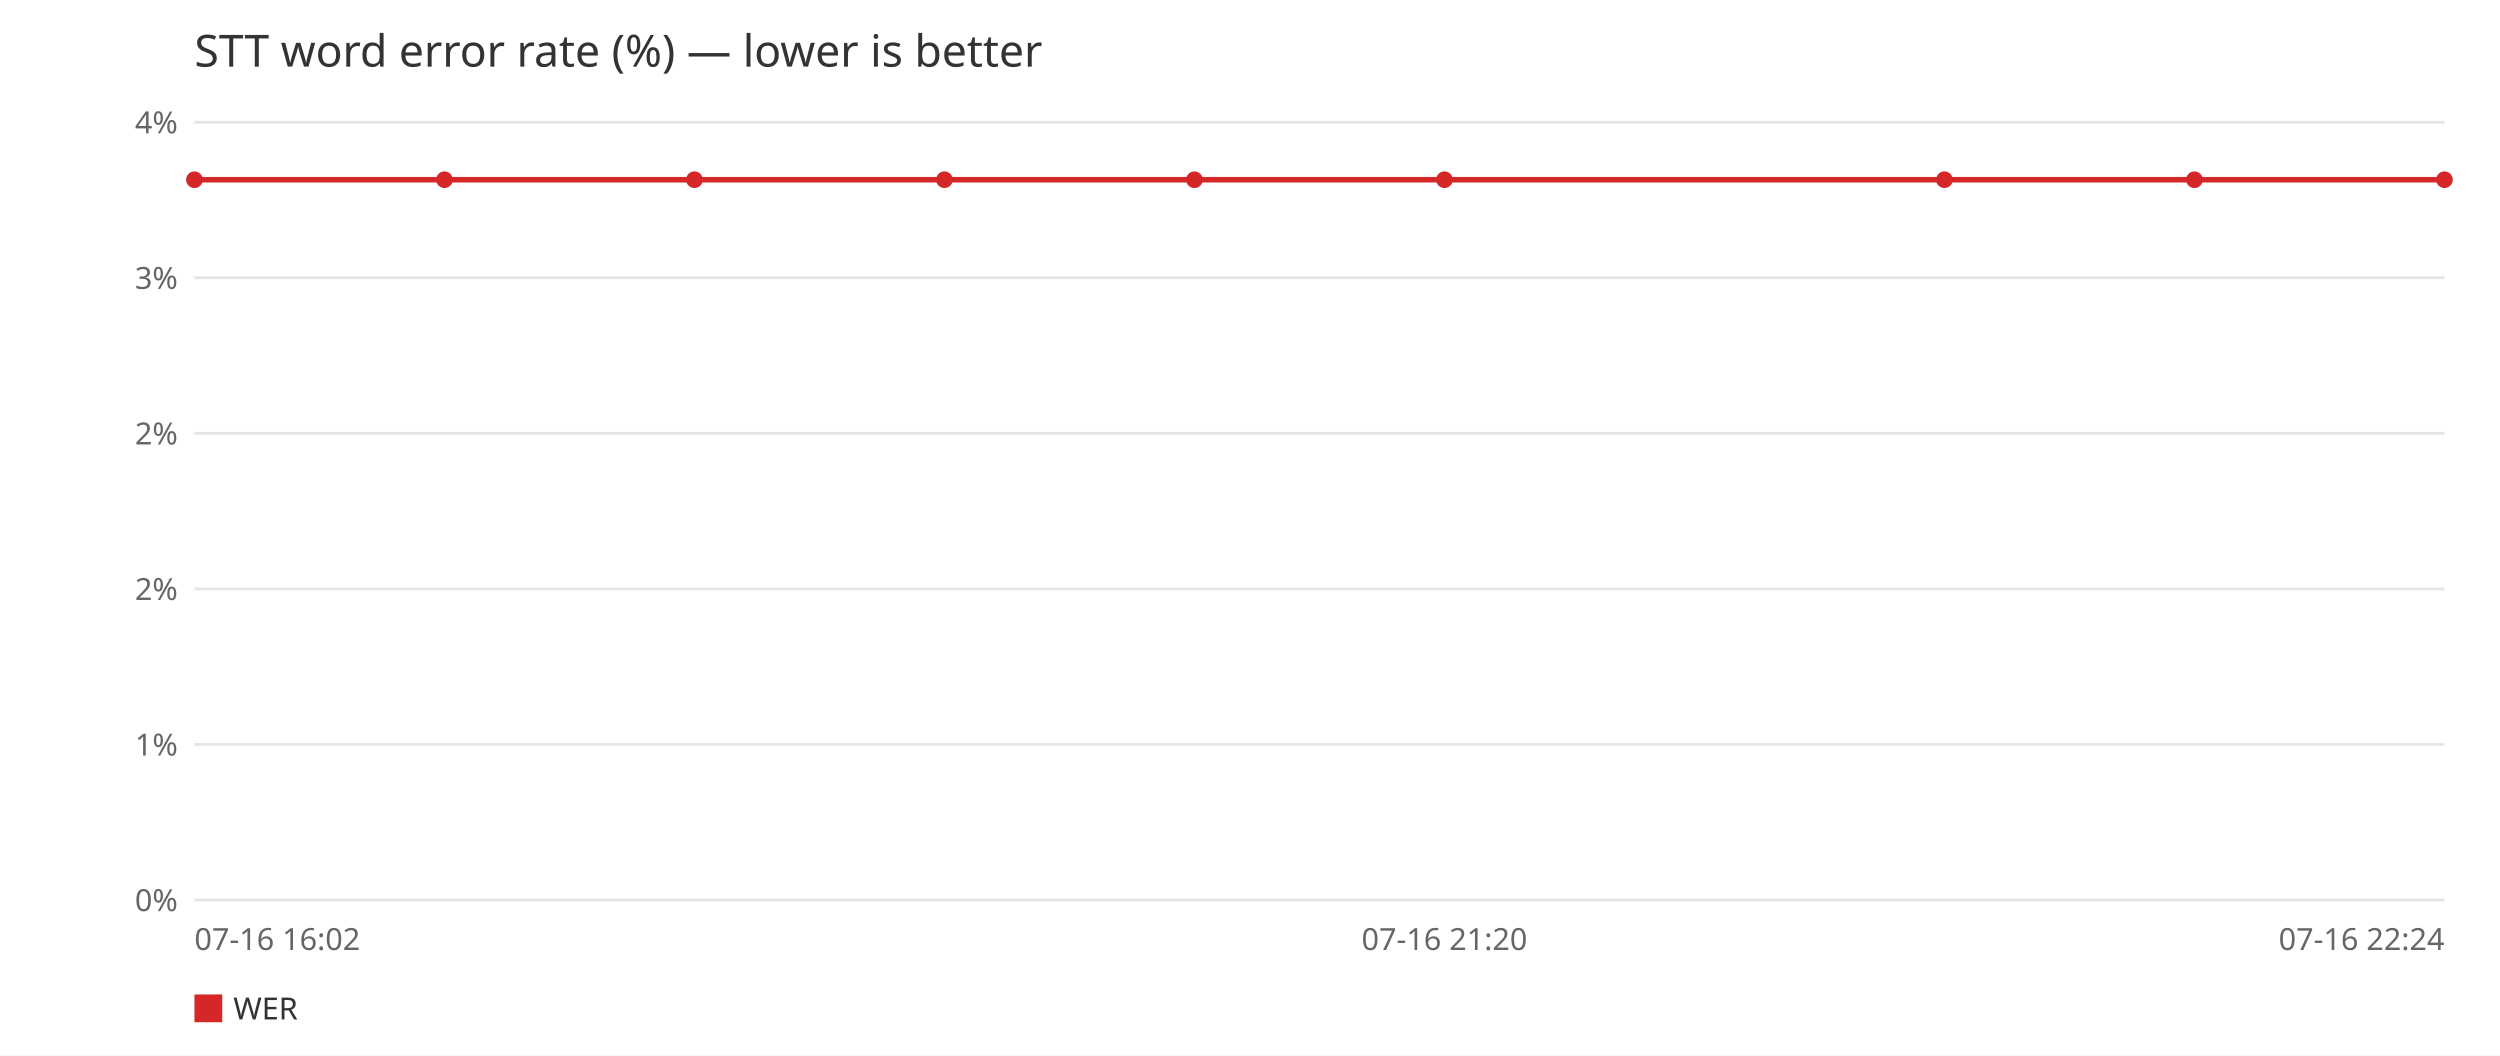
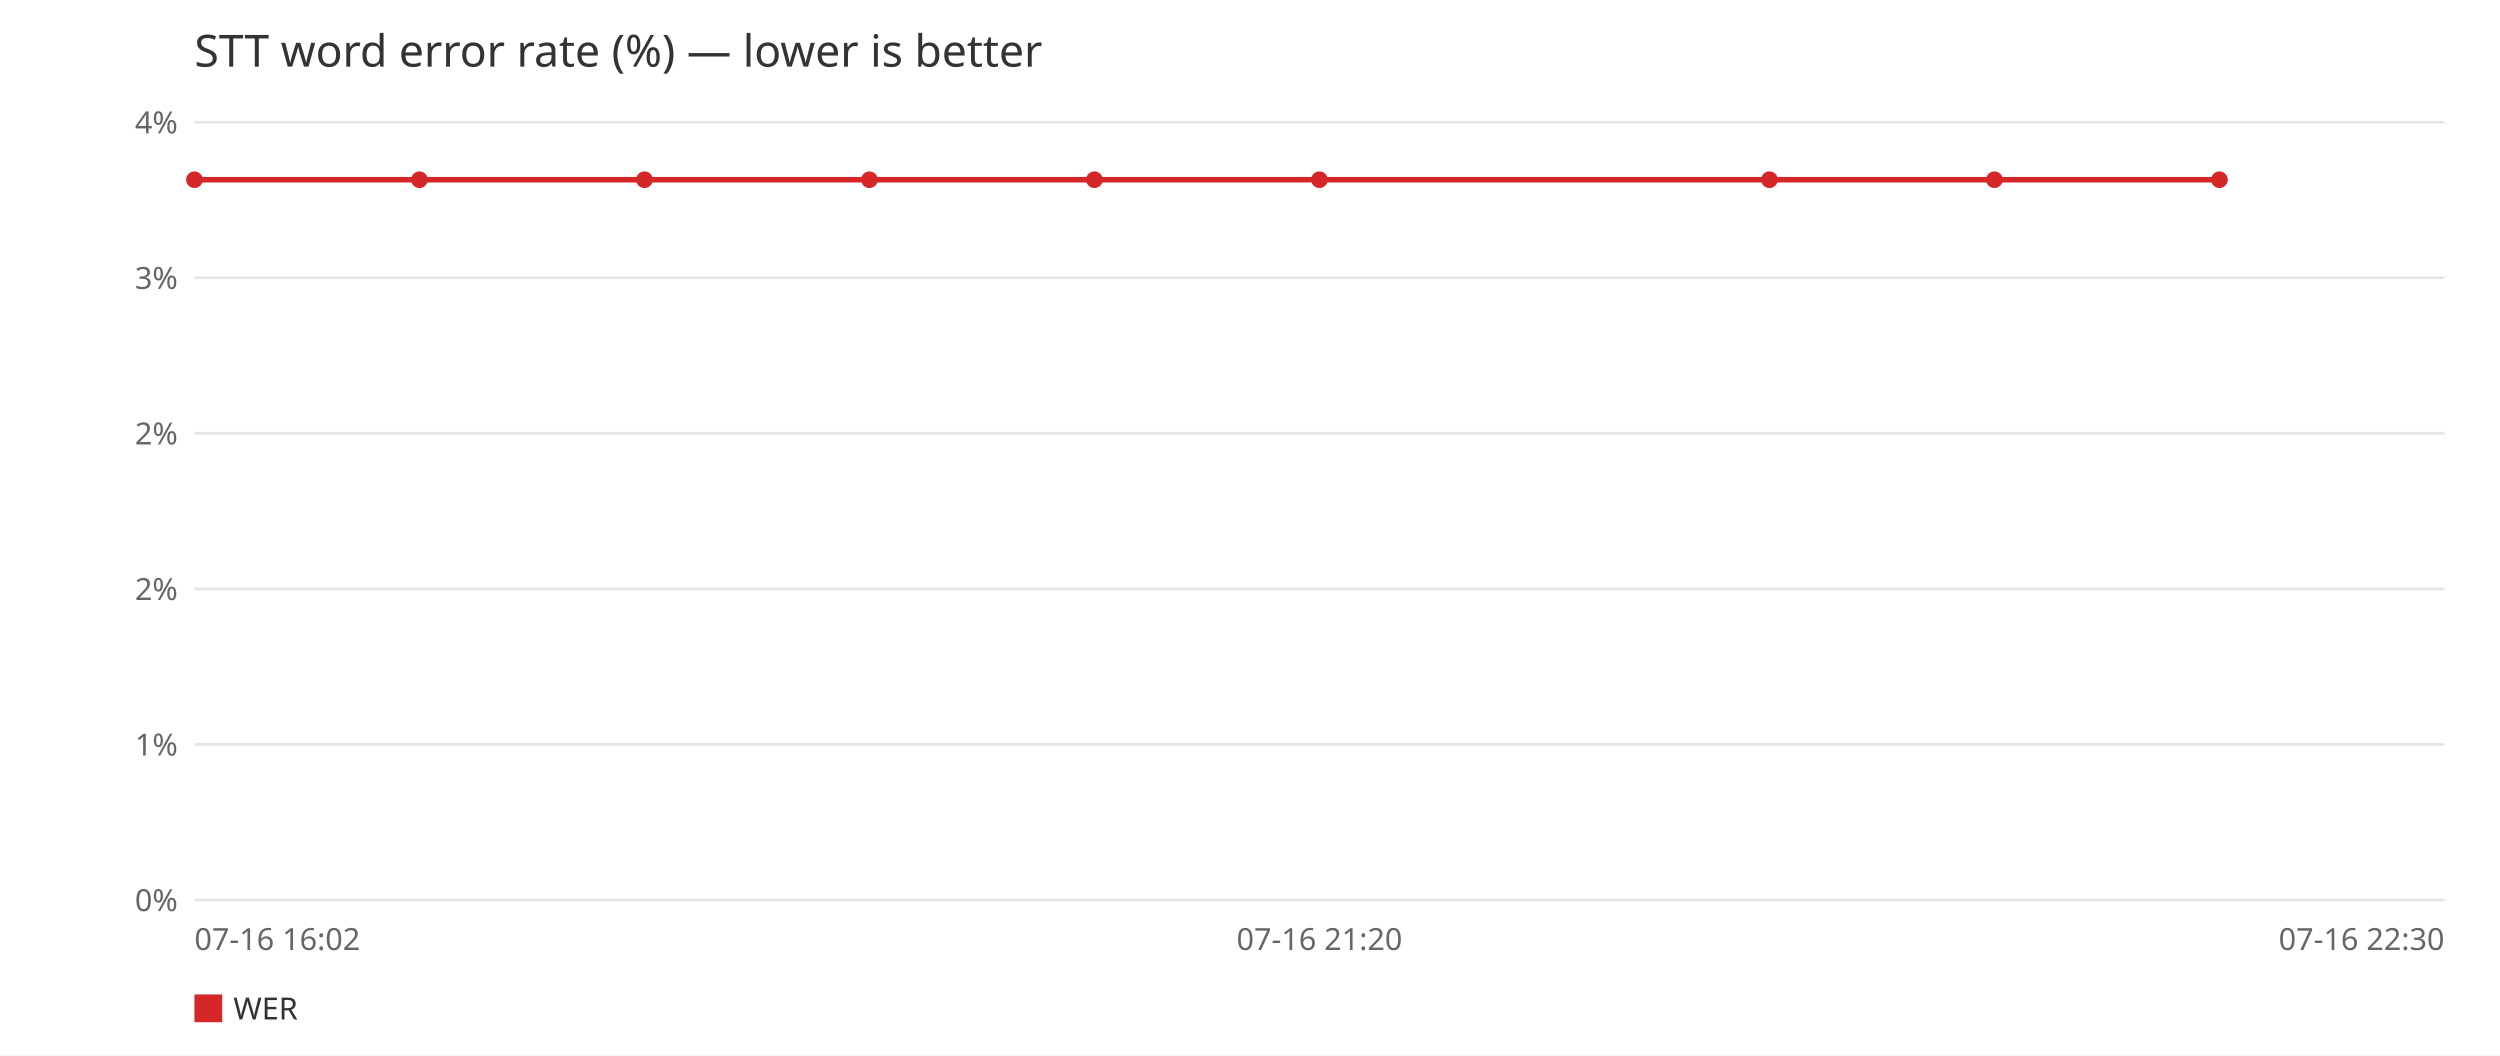
<svg xmlns="http://www.w3.org/2000/svg" width="900" height="380" viewBox="0 0 900 380" font-family="sans-serif">
  <rect width="900" height="380" fill="white" />
  <text x="70" y="24" font-size="16" fill="#333">STT word error rate (%) — lower is better</text>
  <line x1="70" y1="324.0" x2="880" y2="324.0" stroke="#e5e5e5" />
  <text x="64" y="328.0" font-size="11" fill="#666" text-anchor="end">0%</text>
  <line x1="70" y1="268.0" x2="880" y2="268.0" stroke="#e5e5e5" />
  <text x="64" y="272.0" font-size="11" fill="#666" text-anchor="end">1%</text>
  <line x1="70" y1="212.0" x2="880" y2="212.0" stroke="#e5e5e5" />
  <text x="64" y="216.0" font-size="11" fill="#666" text-anchor="end">2%</text>
  <line x1="70" y1="156.0" x2="880" y2="156.0" stroke="#e5e5e5" />
  <text x="64" y="160.0" font-size="11" fill="#666" text-anchor="end">2%</text>
  <line x1="70" y1="100.0" x2="880" y2="100.0" stroke="#e5e5e5" />
  <text x="64" y="104.0" font-size="11" fill="#666" text-anchor="end">3%</text>
  <line x1="70" y1="44.0" x2="880" y2="44.0" stroke="#e5e5e5" />
  <text x="64" y="48.0" font-size="11" fill="#666" text-anchor="end">4%</text>
  <text x="70.0" y="342" font-size="11" fill="#666" text-anchor="start">07-16 16:02</text>
-   <text x="520.0" y="342" font-size="11" fill="#666" text-anchor="middle">07-16 21:20</text>
-   <text x="880.0" y="342" font-size="11" fill="#666" text-anchor="end">07-16 22:24</text>
-   <polyline points="70.0,64.7 160.0,64.7 250.0,64.7 340.0,64.7 430.0,64.7 520.0,64.7 700.0,64.7 790.0,64.7 880.0,64.7" fill="none" stroke="#d62728" stroke-width="2" />
+   <text x="475.0" y="342" font-size="11" fill="#666" text-anchor="middle">07-16 21:20</text>
+   <text x="880.0" y="342" font-size="11" fill="#666" text-anchor="end">07-16 22:30</text>
+   <polyline points="70.0,64.7 151.0,64.7 232.0,64.7 313.0,64.7 394.0,64.7 475.0,64.7 637.0,64.7 718.0,64.7 799.0,64.7" fill="none" stroke="#d62728" stroke-width="2" />
  <circle cx="70.0" cy="64.7" r="3" fill="#d62728" />
-   <circle cx="160.0" cy="64.7" r="3" fill="#d62728" />
-   <circle cx="250.0" cy="64.7" r="3" fill="#d62728" />
-   <circle cx="340.0" cy="64.7" r="3" fill="#d62728" />
-   <circle cx="430.0" cy="64.7" r="3" fill="#d62728" />
-   <circle cx="520.0" cy="64.7" r="3" fill="#d62728" />
-   <circle cx="700.0" cy="64.7" r="3" fill="#d62728" />
-   <circle cx="790.0" cy="64.7" r="3" fill="#d62728" />
-   <circle cx="880.0" cy="64.7" r="3" fill="#d62728" />
+   <circle cx="151.0" cy="64.7" r="3" fill="#d62728" />
+   <circle cx="232.0" cy="64.7" r="3" fill="#d62728" />
+   <circle cx="313.0" cy="64.7" r="3" fill="#d62728" />
+   <circle cx="394.0" cy="64.7" r="3" fill="#d62728" />
+   <circle cx="475.0" cy="64.7" r="3" fill="#d62728" />
+   <circle cx="637.0" cy="64.7" r="3" fill="#d62728" />
+   <circle cx="718.0" cy="64.7" r="3" fill="#d62728" />
+   <circle cx="799.0" cy="64.7" r="3" fill="#d62728" />
  <rect x="70.0" y="358" width="10" height="10" fill="#d62728" />
  <text x="84.0" y="367" font-size="11" fill="#333">WER</text>
</svg>
